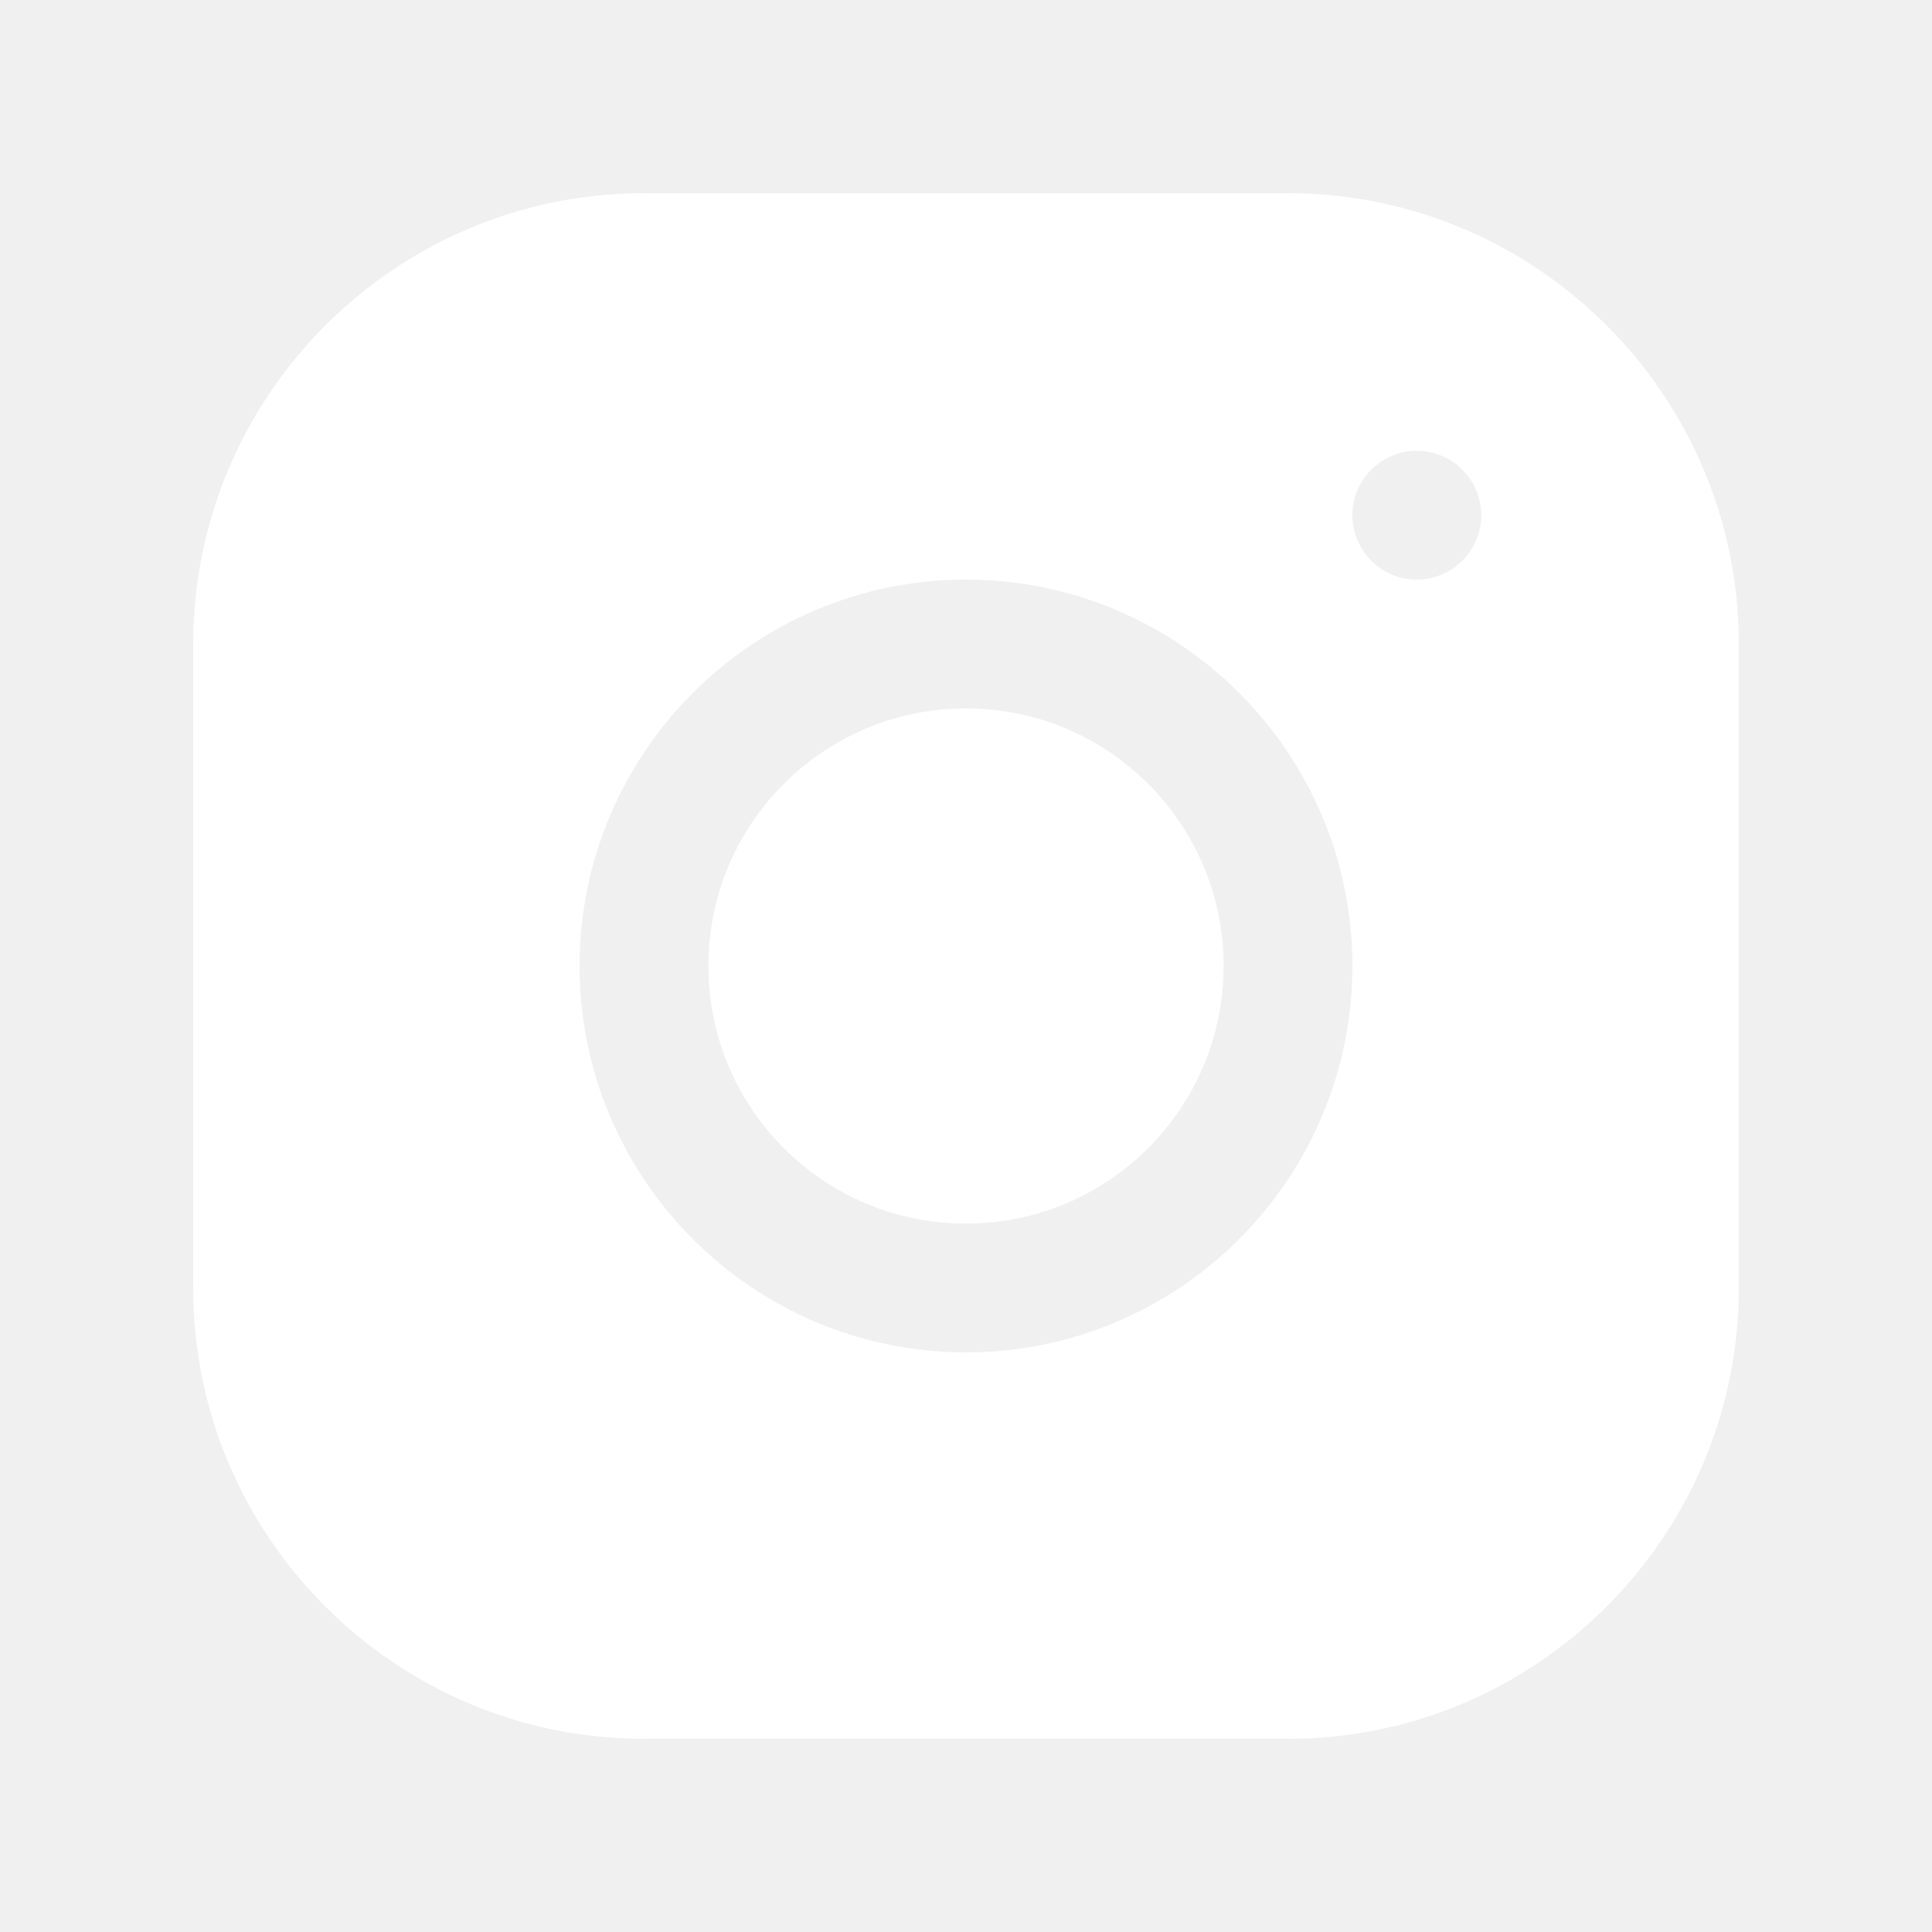
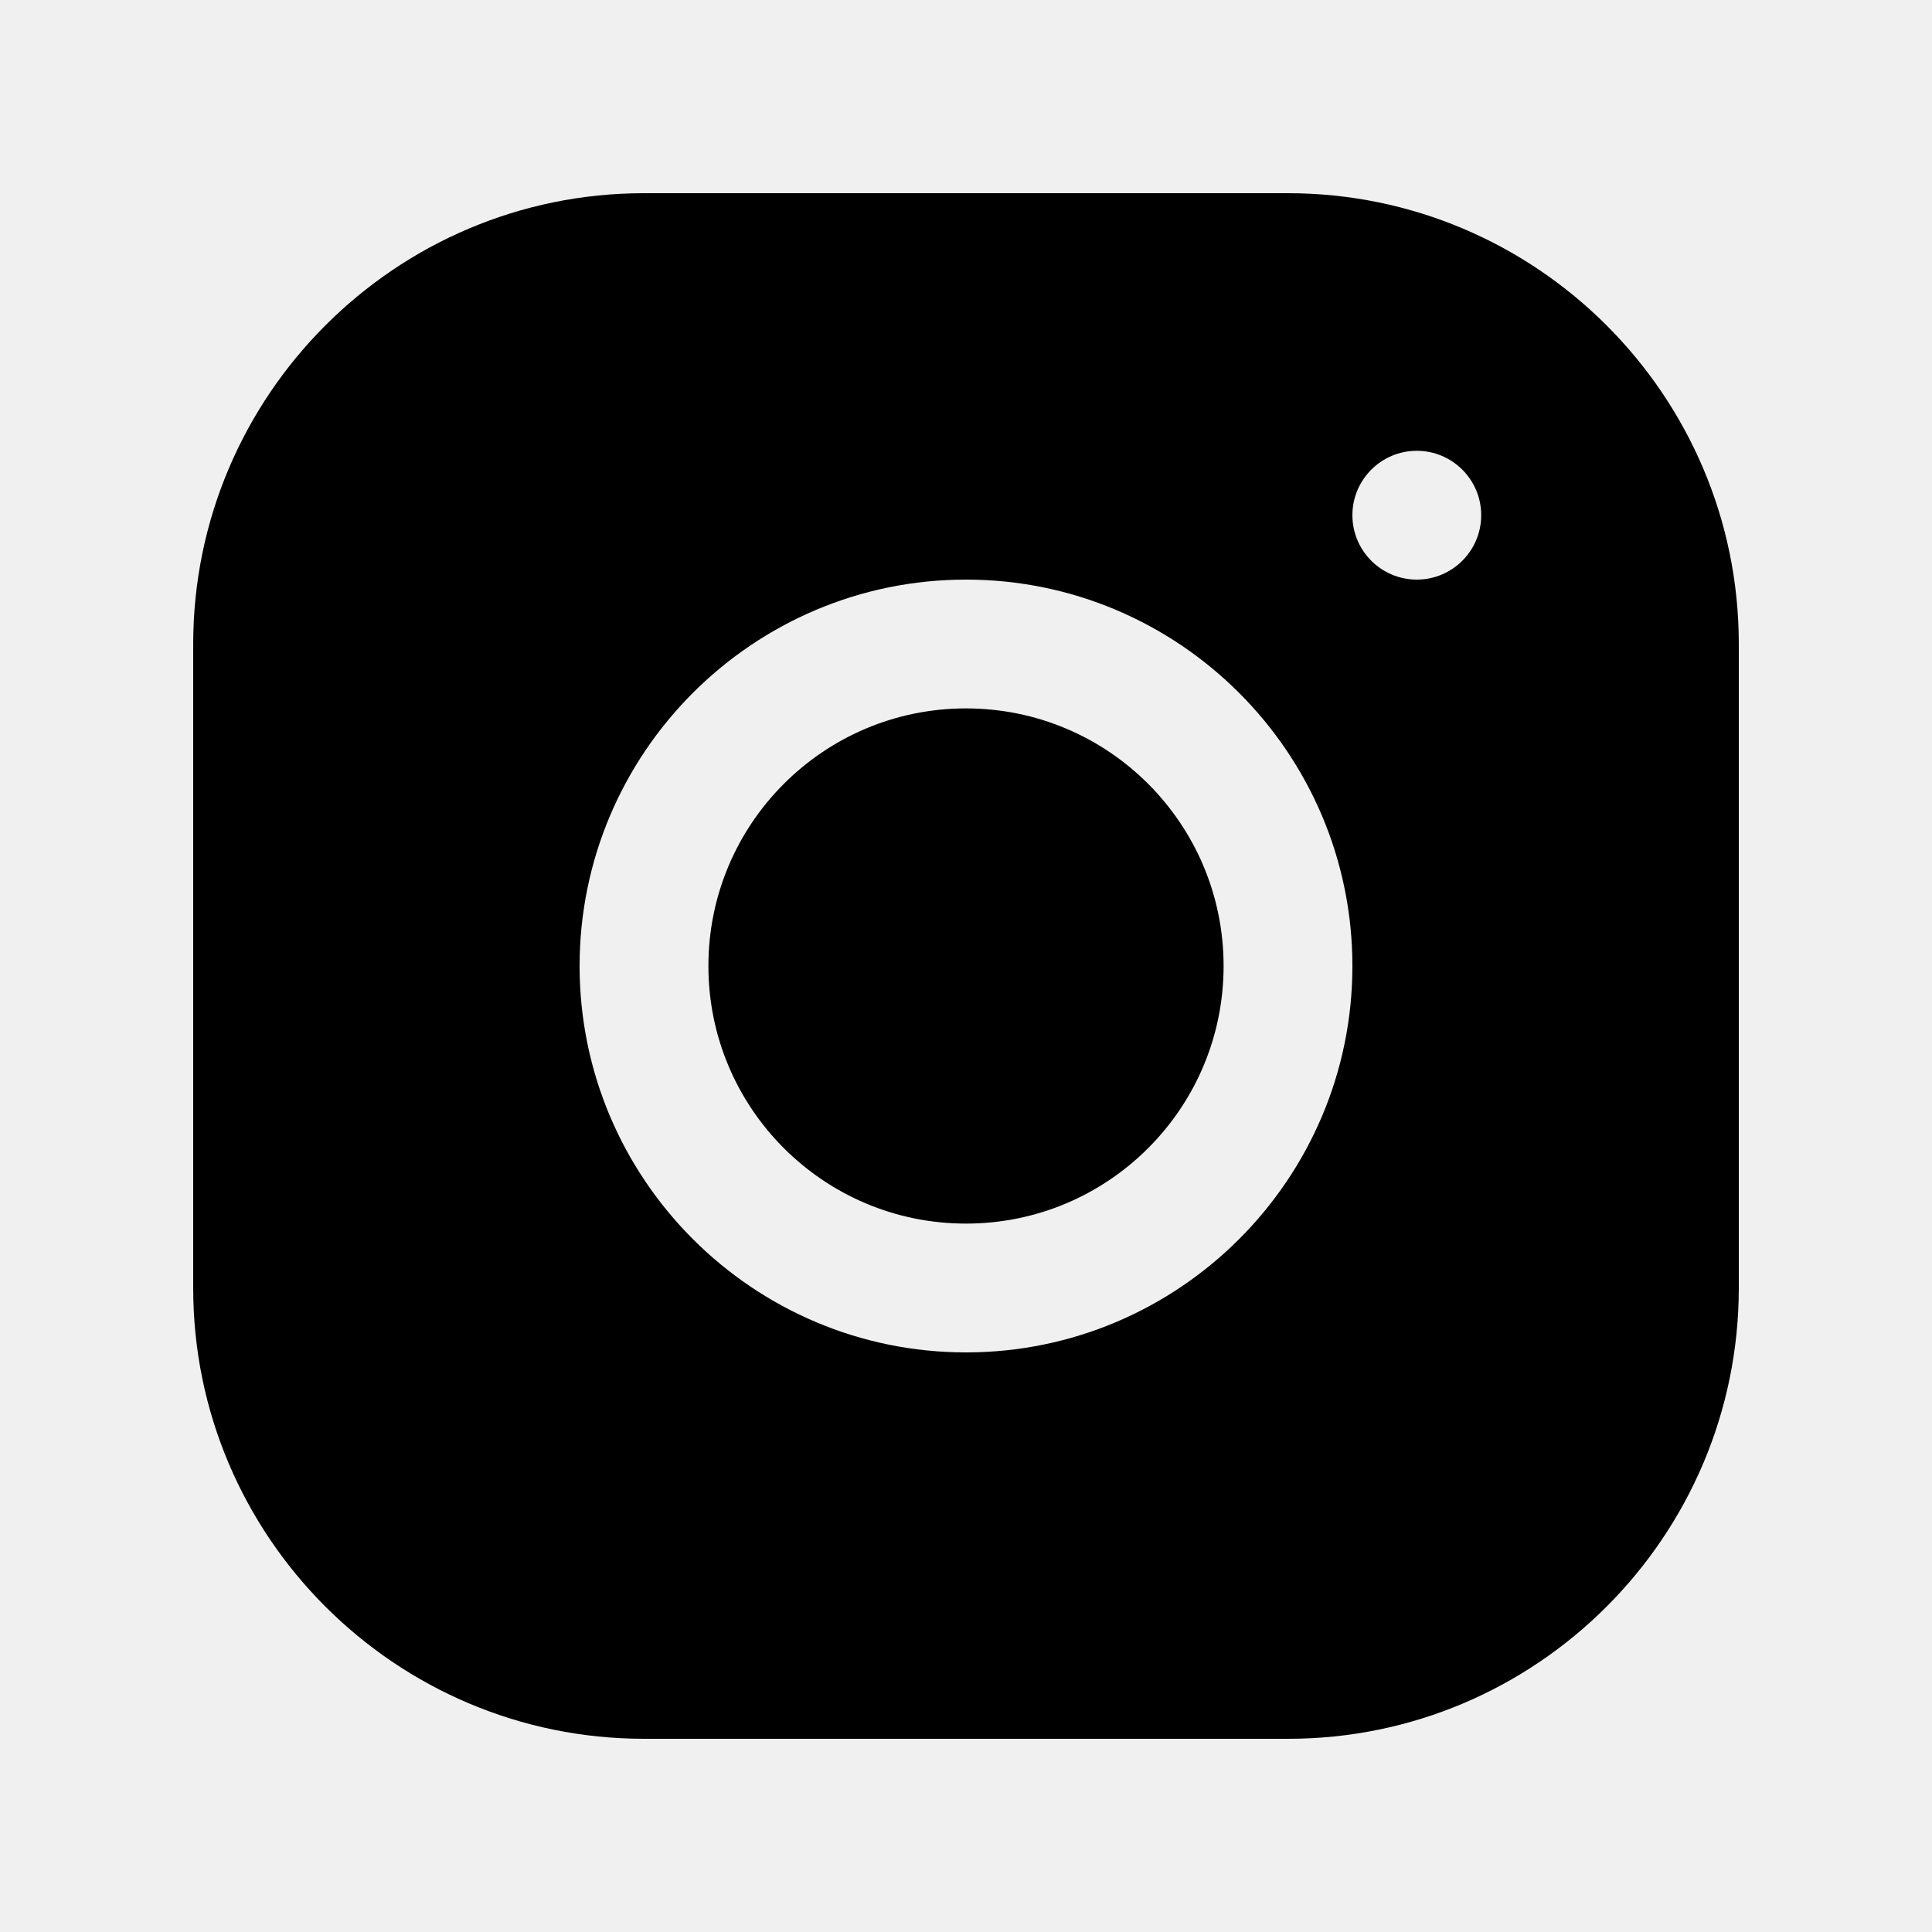
- <svg xmlns="http://www.w3.org/2000/svg" fill="#FFFFFF" viewBox="0 0 30 30" width="100">
+ <svg xmlns="http://www.w3.org/2000/svg" viewBox="0 0 30 30">
  <path d="M 9.998 3 C 6.139 3 3 6.142 3 10.002 L 3 20.002 C 3 23.861 6.142 27 10.002 27 L 20.002 27 C 23.861 27 27 23.858 27 19.998 L 27 9.998 C 27 6.139 23.858 3 19.998 3 L 9.998 3 z M 22 7 C 22.552 7 23 7.448 23 8 C 23 8.552 22.552 9 22 9 C 21.448 9 21 8.552 21 8 C 21 7.448 21.448 7 22 7 z M 15 9 C 18.309 9 21 11.691 21 15 C 21 18.309 18.309 21 15 21 C 11.691 21 9 18.309 9 15 C 9 11.691 11.691 9 15 9 z M 15 11 A 4 4 0 0 0 11 15 A 4 4 0 0 0 15 19 A 4 4 0 0 0 19 15 A 4 4 0 0 0 15 11 z" />
</svg>
